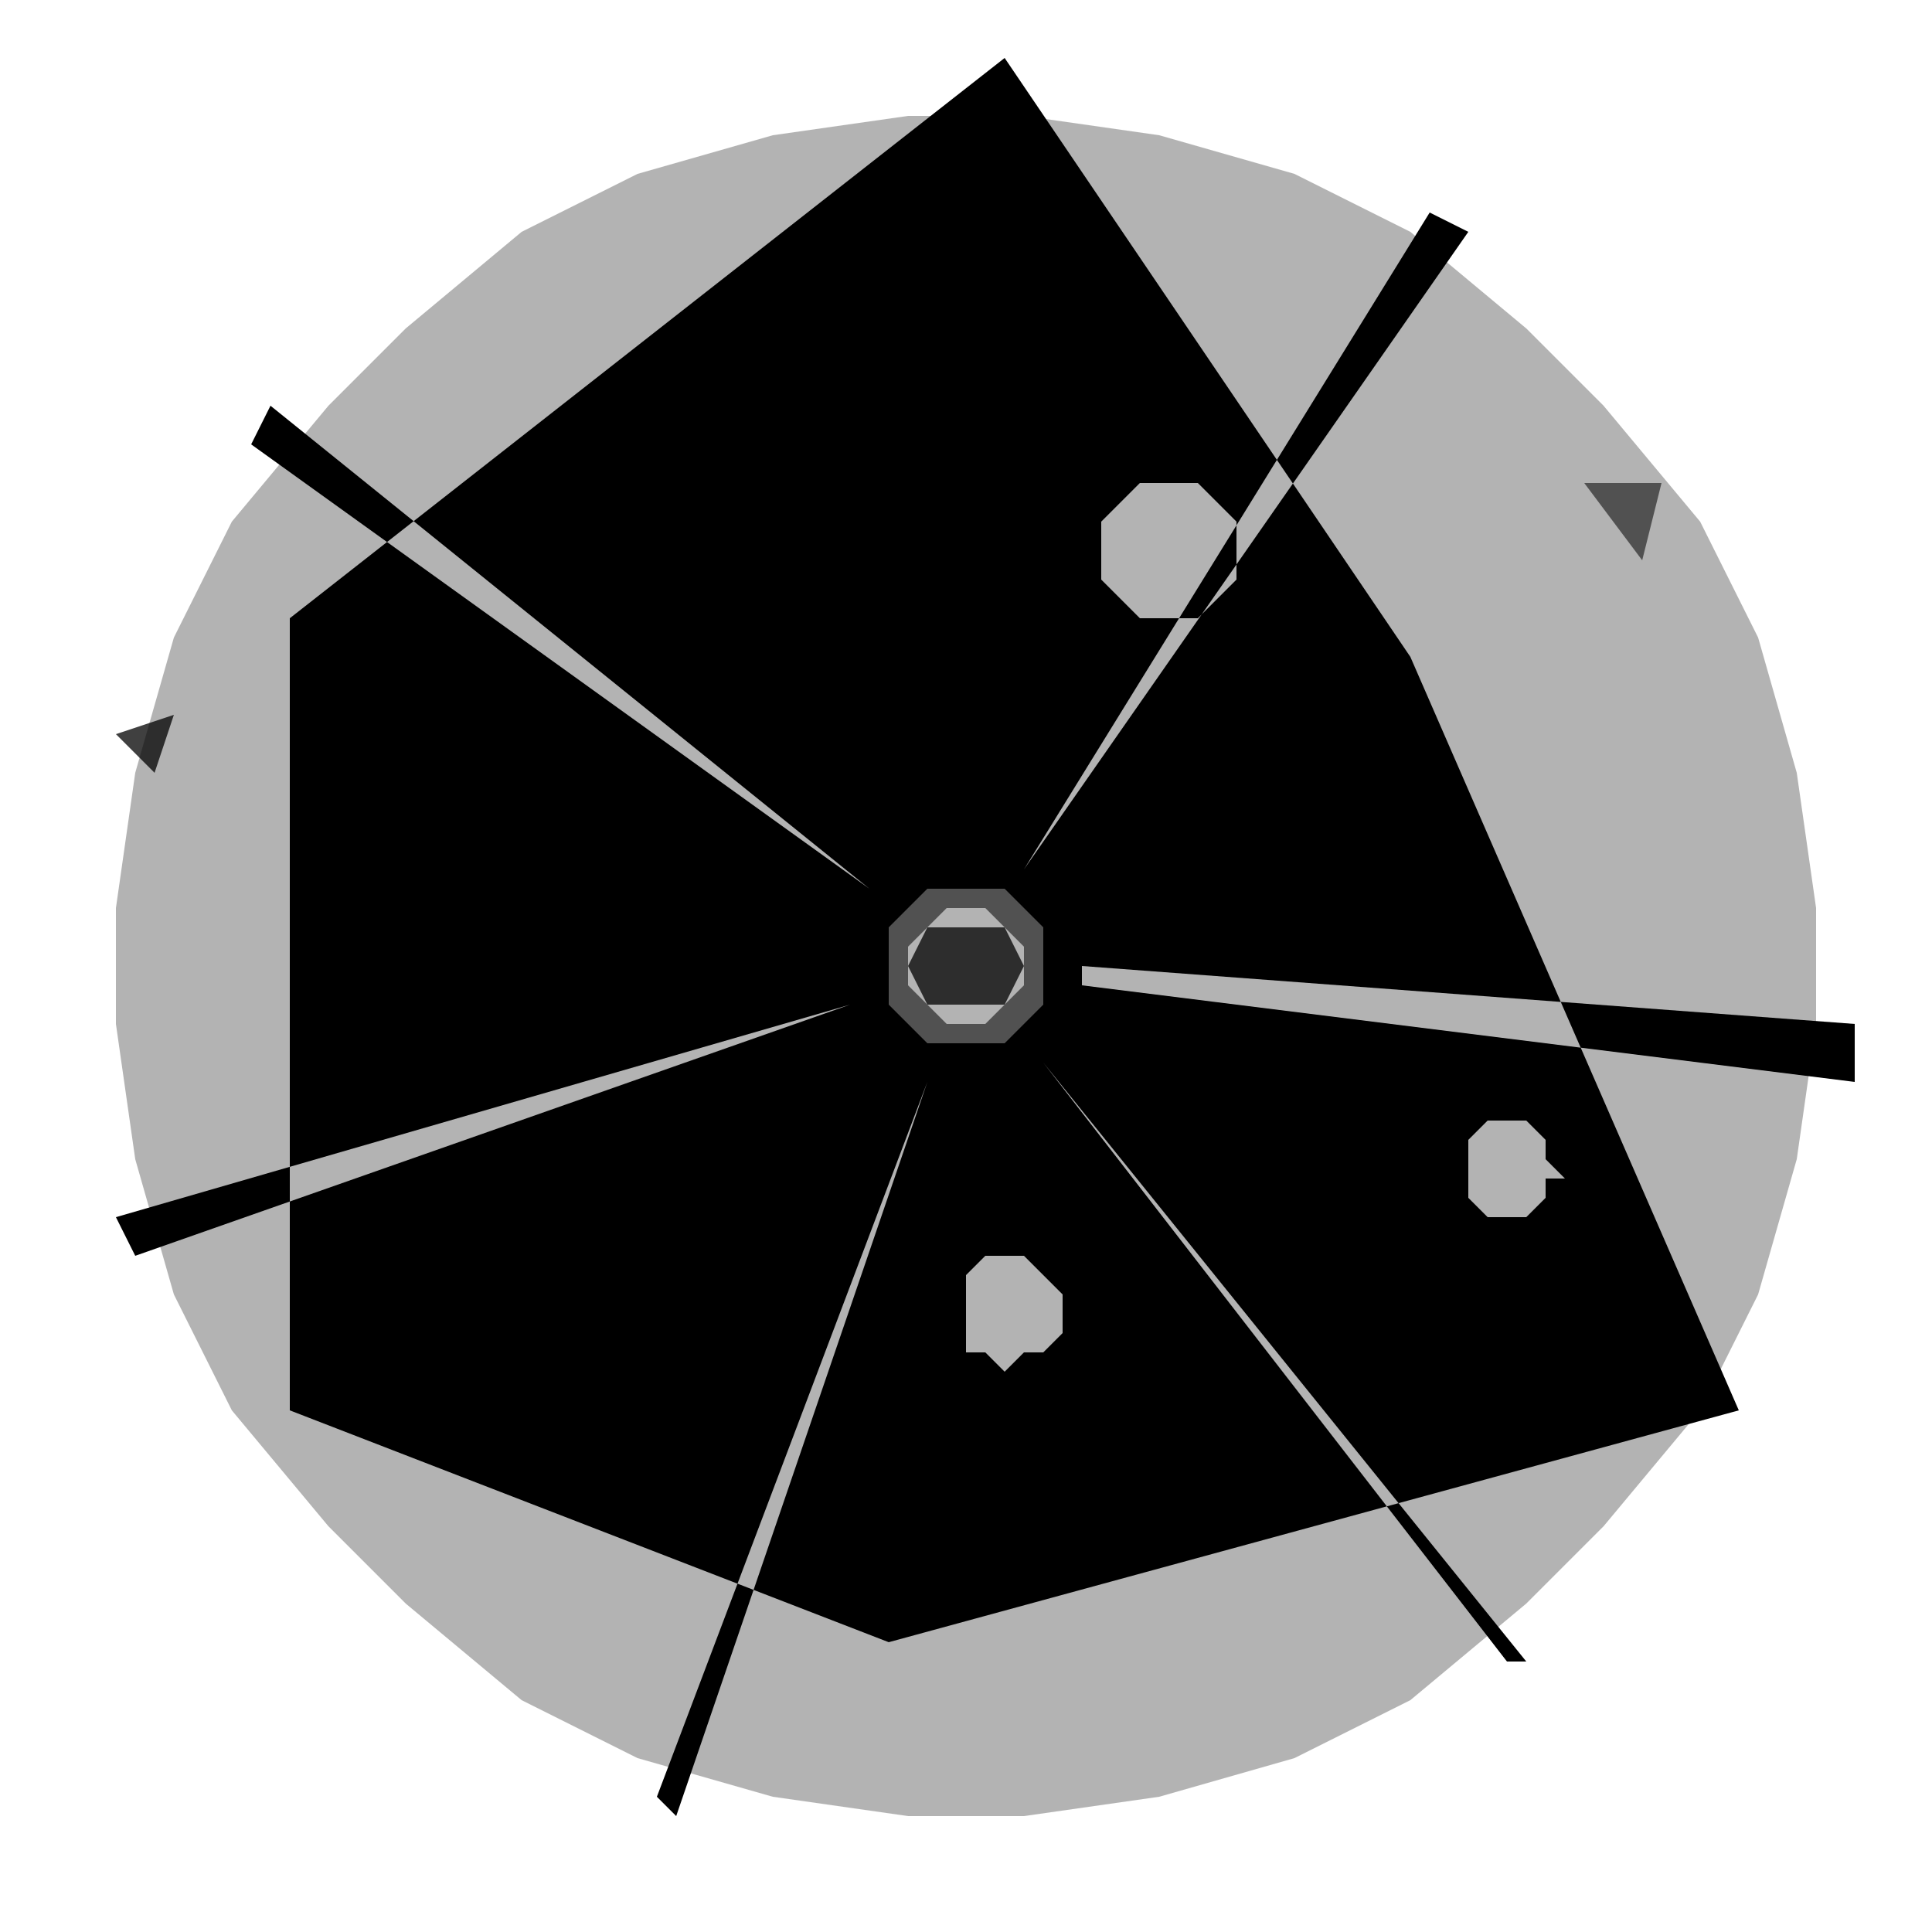
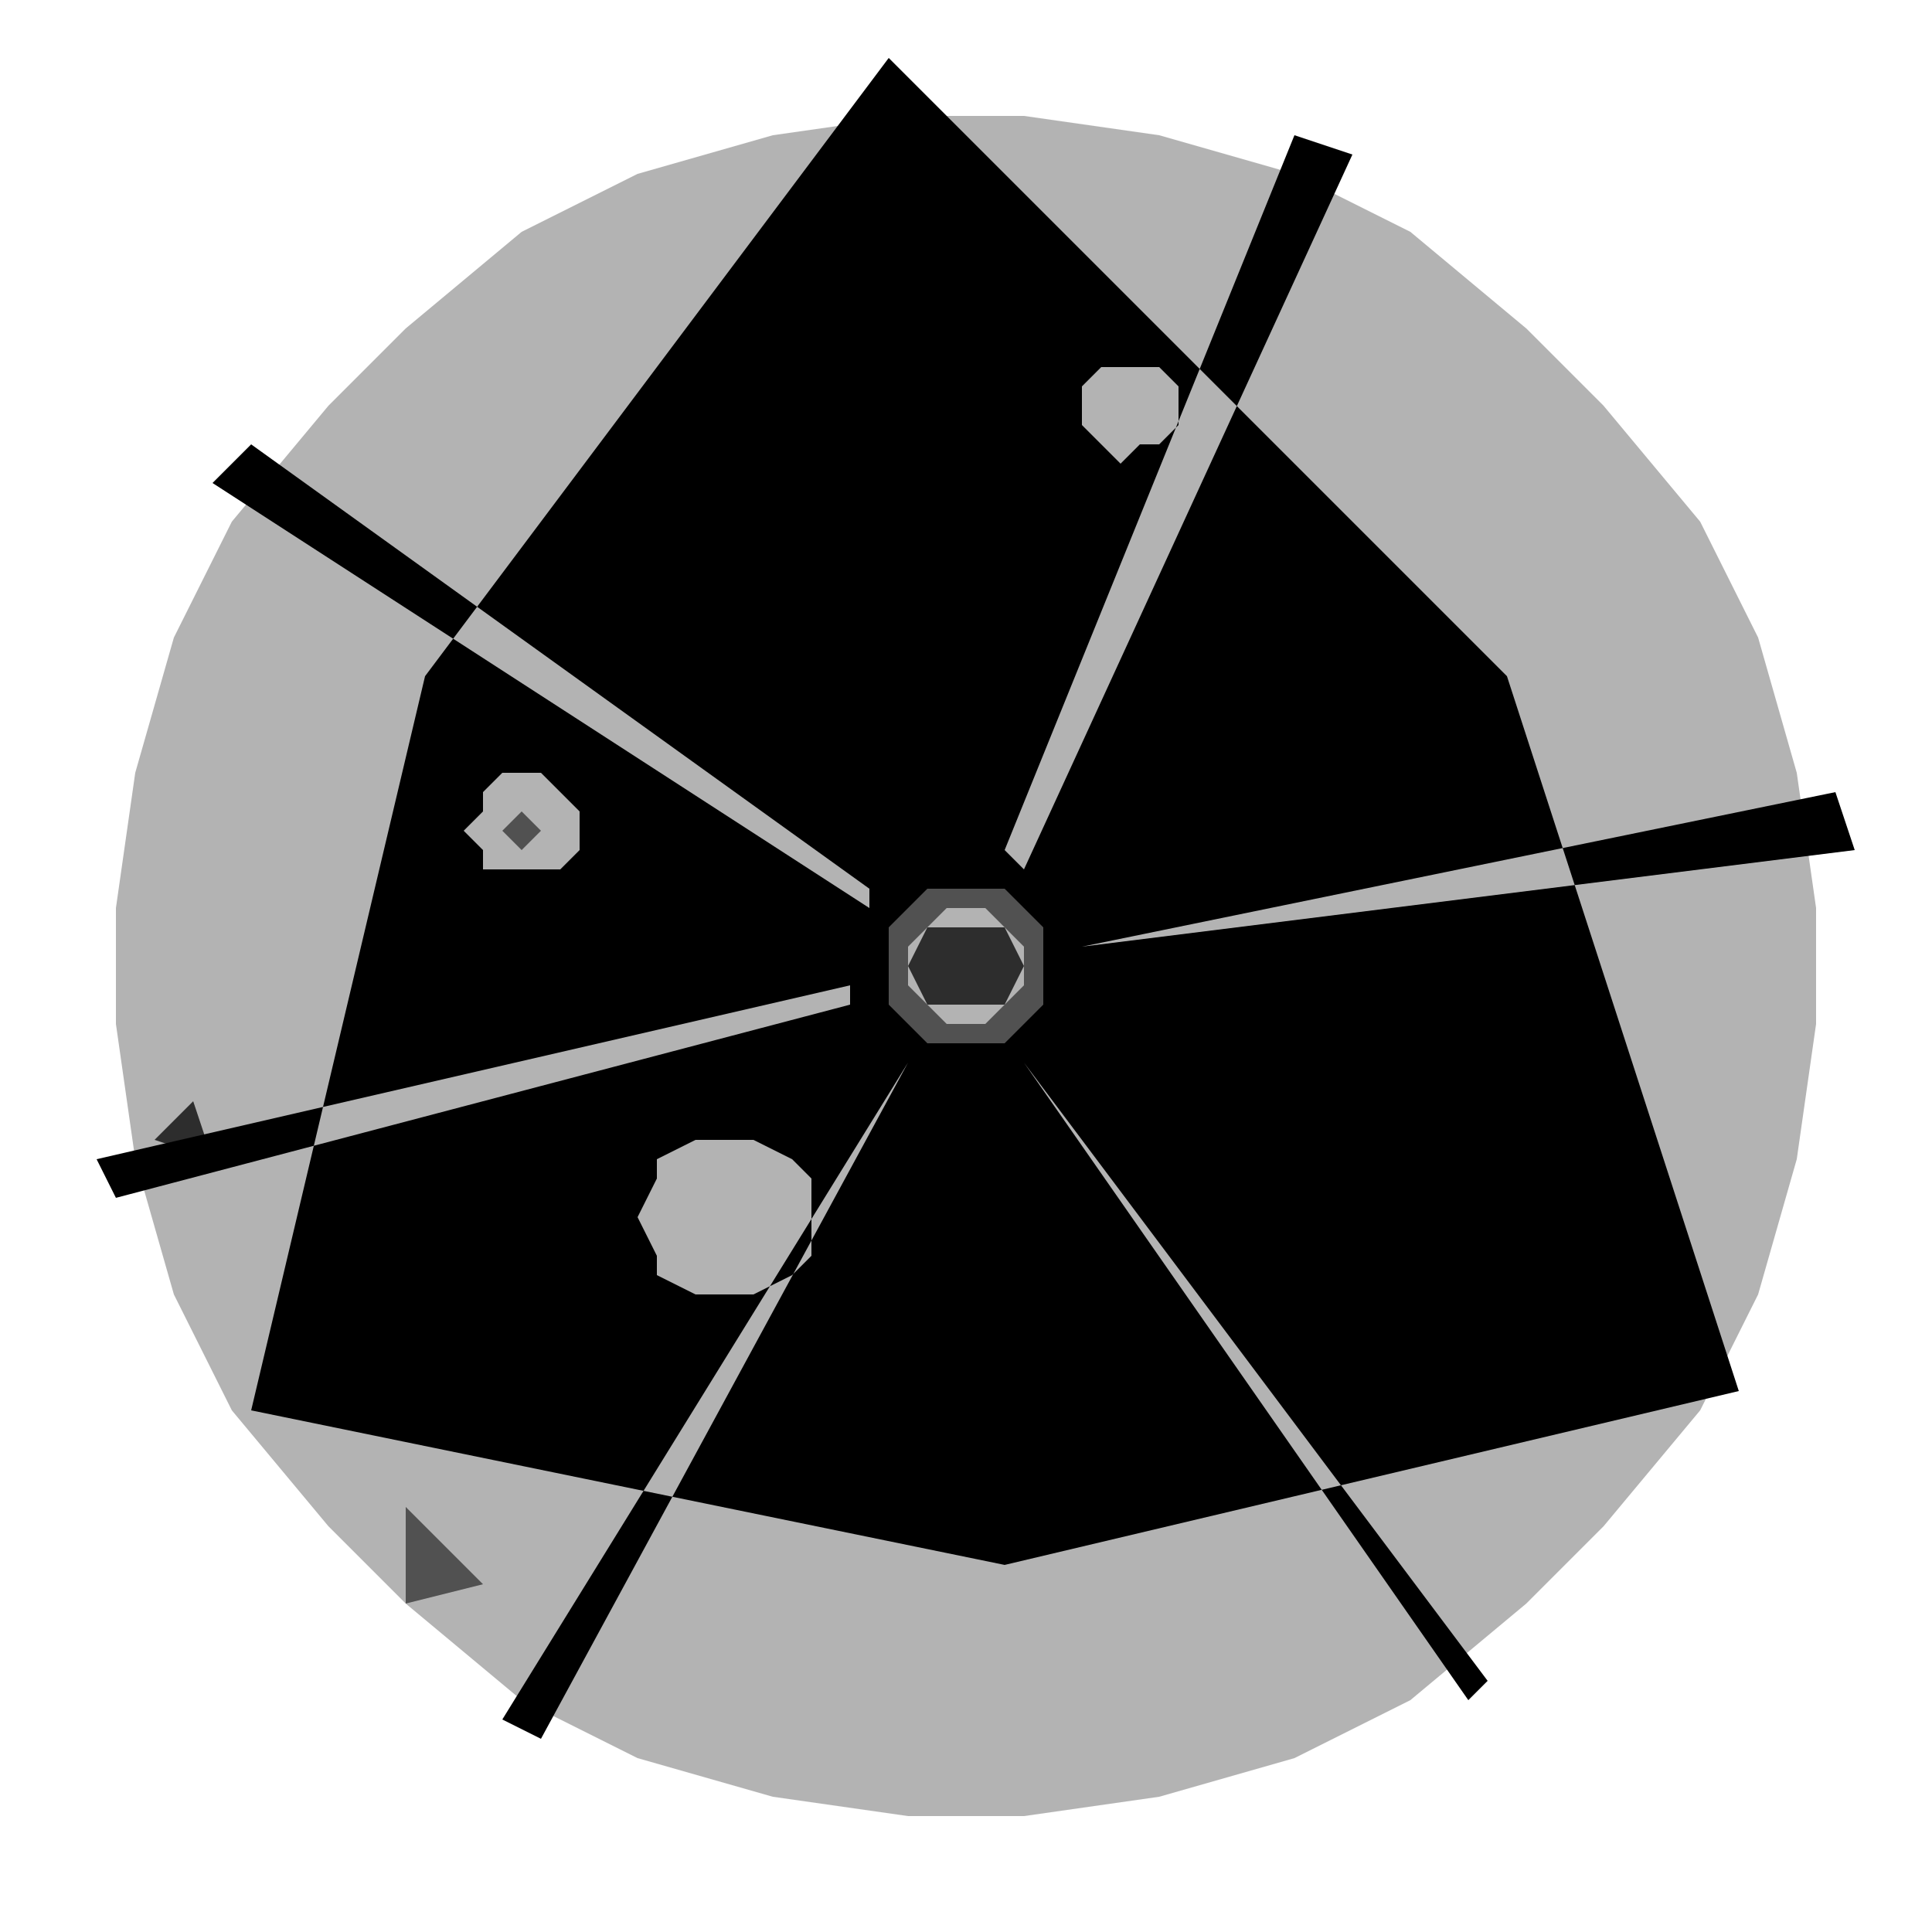
<svg xmlns="http://www.w3.org/2000/svg" viewBox="0 0 100 100" role="img" aria-label="@playform/client-dsh-panel-cost - quatrefoil">
  <style>
		@media (prefers-reduced-motion: no-preference) {
			.client-dsh-panel-cost-scene * { transform-box: view-box; transform-origin: 50% 50%; }
- 		.client-dsh-panel-cost-counter { animation: client-dsh-panel-cost-counter 24s linear -3s infinite; }
+ 		.client-dsh-panel-cost-counter { animation: client-dsh-panel-cost-counter 23s linear -5s infinite; }
		@keyframes client-dsh-panel-cost-counter { to { transform: rotate(-360deg); } }
- 		.client-dsh-panel-cost-breathe { animation: client-dsh-panel-cost-breathe 8s ease-in-out -3s infinite; }
+ 		.client-dsh-panel-cost-breathe { animation: client-dsh-panel-cost-breathe 6s ease-in-out -5s infinite; }
		@keyframes client-dsh-panel-cost-breathe { 50% { transform: scale(1.06); opacity: 0.85; } }
- 		.client-dsh-panel-cost-twinkle { animation: client-dsh-panel-cost-twinkle 10s ease-in-out -3s infinite; }
+ 		.client-dsh-panel-cost-twinkle { animation: client-dsh-panel-cost-twinkle 10s ease-in-out -5s infinite; }
		@keyframes client-dsh-panel-cost-twinkle { 0%, 100% { transform: scale(0.94); opacity: 0.4; } 50% { transform: scale(1.06); opacity: 1; } }
		}
	</style>
  <defs>
    <path id="client-dsh-panel-cost-0" d="M91,67 L88,73 L83,79 L79,83 L73,88 L67,91 L60,93 L53,94 L47,94 L40,93 L33,91 L27,88 L21,83 L17,79 L12,73 L9,67 L7,60 L6,53 L6,47 L7,40 L9,33 L12,27 L17,21 L21,17 L27,12 L33,9 L40,7 L47,6 L53,6 L60,7 L67,9 L73,12 L79,17 L83,21 L88,27 L91,33 L93,40 L94,47 L94,53 L93,60 Z" />
    <path id="client-dsh-panel-cost-1" d="M55,50 L55,52 L54,54 L52,55 L50,55 L48,55 L46,54 L45,52 L45,50 L45,48 L46,46 L48,45 L50,45 L52,45 L54,46 L55,48 Z M53,50 L53,51 L52,52 L51,53 L50,53 L49,53 L48,52 L47,51 L47,50 L47,49 L48,48 L49,47 L50,47 L51,47 L52,48 L53,49 Z" />
-     <path id="client-dsh-panel-cost-2" d="M74,57 L73,58 L73,58 L72,57 L73,56 L73,56 Z" />
-     <path id="client-dsh-panel-cost-3" d="M56,73 L56,74 L55,74 L55,73 L55,73 L56,73 Z" />
-     <path id="client-dsh-panel-cost-4" d="M33,66 L33,67 L32,67 L32,66 L32,66 L33,66 Z" />
-     <path id="client-dsh-panel-cost-5" d="M28,43 L27,44 L27,44 L26,43 L27,42 L27,42 Z" />
-     <path id="client-dsh-panel-cost-6" d="M45,27 L45,27 L44,27 L44,27 L44,26 L45,26 Z" />
-     <path id="client-dsh-panel-cost-7" d="M90,73 L46,85 L15,73 L15,32 L52,3 L73,34 Z M54,55 L79,86 L78,86 L54,55 Z M55,68 L55,69 L54,70 L53,70 L52,71 L51,70 L50,70 L50,69 L50,68 L50,67 L50,66 L51,65 L52,65 L53,65 L54,66 L55,67 Z M48,56 L35,94 L34,93 L48,56 Z M44,52 L7,65 L6,63 L44,52 Z M64,29 L64,30 L63,31 L62,32 L61,32 L59,32 L58,31 L57,30 L57,29 L57,27 L58,26 L59,25 L61,25 L62,25 L63,26 L64,27 Z M45,46 L13,23 L14,21 L45,46 Z M53,45 L74,11 L76,12 L53,45 Z M81,61 L80,61 L80,62 L79,63 L78,63 L77,63 L76,62 L76,61 L76,61 L76,60 L76,59 L77,58 L78,58 L79,58 L80,59 L80,60 Z M56,50 L96,53 L96,56 L56,51 Z M54,50 L54,52 L53,53 L52,54 L50,54 L48,54 L47,53 L46,52 L46,50 L46,48 L47,47 L48,46 L50,46 L52,46 L53,47 L54,48 Z" />
-     <path id="client-dsh-panel-cost-8" d="M68,34 L68,34 L67,34 L67,34 L67,33 L68,33 Z" />
-     <path id="client-dsh-panel-cost-9" d="M82,25 L86,25 L85,29 Z" />
-     <path id="client-dsh-panel-cost-10" d="M8,40 L6,38 L9,37 Z" />
-     <path id="client-dsh-panel-cost-11" d="M53,50 L52,52 L51,52 L49,52 L48,52 L47,50 L48,48 L49,48 L51,48 L52,48 Z" />
+     <path id="client-dsh-panel-cost-2" d="M75,53 L74,54 L73,54 L73,53 L73,52 L74,52 Z" />
+     <path id="client-dsh-panel-cost-3" d="M74,57 L73,58 L73,58 L72,57 L73,56 L73,56 Z" />
+     <path id="client-dsh-panel-cost-4" d="M56,73 L56,74 L55,74 L55,73 L55,73 L56,73 Z" />
+     <path id="client-dsh-panel-cost-5" d="M33,66 L33,67 L32,67 L32,66 L32,66 L33,66 Z" />
+     <path id="client-dsh-panel-cost-6" d="M28,43 L27,44 L27,44 L26,43 L27,42 L27,42 Z" />
+     <path id="client-dsh-panel-cost-7" d="M90,72 L52,81 L13,73 L22,35 L46,3 L78,35 Z M53,55 L77,87 L76,88 L53,55 Z M42,63 L42,65 L41,66 L39,67 L38,67 L36,67 L34,66 L34,65 L33,63 L34,61 L34,60 L36,59 L38,59 L39,59 L41,60 L42,61 Z M47,55 L28,90 L26,89 L47,55 Z M44,52 L6,62 L5,60 L44,51 Z M30,43 L30,44 L29,45 L28,45 L27,45 L26,45 L25,45 L25,44 L24,43 L25,42 L25,41 L26,40 L27,40 L28,40 L29,41 L30,42 Z M45,47 L11,25 L13,23 L45,46 Z M52,44 L67,7 L70,8 L53,45 Z M61,21 L61,22 L60,23 L59,23 L58,24 L57,23 L57,23 L56,22 L56,21 L56,20 L57,19 L57,19 L58,19 L59,19 L60,19 L61,20 Z M56,49 L95,41 L96,44 L56,49 Z M54,50 L54,52 L53,53 L52,54 L50,54 L48,54 L47,53 L46,52 L46,50 L46,48 L47,47 L48,46 L50,46 L52,46 L53,47 L54,48 Z" />
+     <path id="client-dsh-panel-cost-8" d="M45,27 L45,27 L44,27 L44,27 L44,26 L45,26 Z" />
+     <path id="client-dsh-panel-cost-9" d="M68,34 L68,34 L67,34 L67,34 L67,33 L68,33 Z" />
+     <path id="client-dsh-panel-cost-10" d="M25,82 L21,83 L21,78 Z" />
+     <path id="client-dsh-panel-cost-11" d="M11,60 L8,59 L10,57 Z" />
+     <path id="client-dsh-panel-cost-12" d="M53,50 L52,52 L51,52 L49,52 L48,52 L47,50 L48,48 L49,48 L51,48 L52,48 Z" />
  </defs>
  <g class="client-dsh-panel-cost-scene">
    <g fill="currentColor" fill-opacity="0.3" fill-rule="evenodd">
      <use class="client-dsh-panel-cost-breathe" href="#client-dsh-panel-cost-0" />
    </g>
    <g fill="currentColor" fill-opacity="0.55" fill-rule="evenodd">
      <use class="client-dsh-panel-cost-breathe" href="#client-dsh-panel-cost-1" />
      <use class="client-dsh-panel-cost-counter" href="#client-dsh-panel-cost-2" />
      <use class="client-dsh-panel-cost-counter" href="#client-dsh-panel-cost-3" />
      <use class="client-dsh-panel-cost-counter" href="#client-dsh-panel-cost-4" />
      <use class="client-dsh-panel-cost-counter" href="#client-dsh-panel-cost-5" />
      <use class="client-dsh-panel-cost-counter" href="#client-dsh-panel-cost-6" />
    </g>
    <g fill="currentColor" fill-opacity="1" fill-rule="evenodd">
      <use href="#client-dsh-panel-cost-7" />
    </g>
    <g fill="currentColor" fill-opacity="0.55" fill-rule="evenodd">
      <use class="client-dsh-panel-cost-counter" href="#client-dsh-panel-cost-8" />
-       <use class="client-dsh-panel-cost-twinkle" href="#client-dsh-panel-cost-9" />
+       <use class="client-dsh-panel-cost-counter" href="#client-dsh-panel-cost-9" />
+       <use class="client-dsh-panel-cost-twinkle" href="#client-dsh-panel-cost-10" />
    </g>
    <g fill="currentColor" fill-opacity="0.75" fill-rule="evenodd">
-       <use class="client-dsh-panel-cost-twinkle" href="#client-dsh-panel-cost-10" />
-       <use class="client-dsh-panel-cost-breathe" href="#client-dsh-panel-cost-11" />
+       <use class="client-dsh-panel-cost-twinkle" href="#client-dsh-panel-cost-11" />
+       <use class="client-dsh-panel-cost-breathe" href="#client-dsh-panel-cost-12" />
    </g>
  </g>
</svg>
